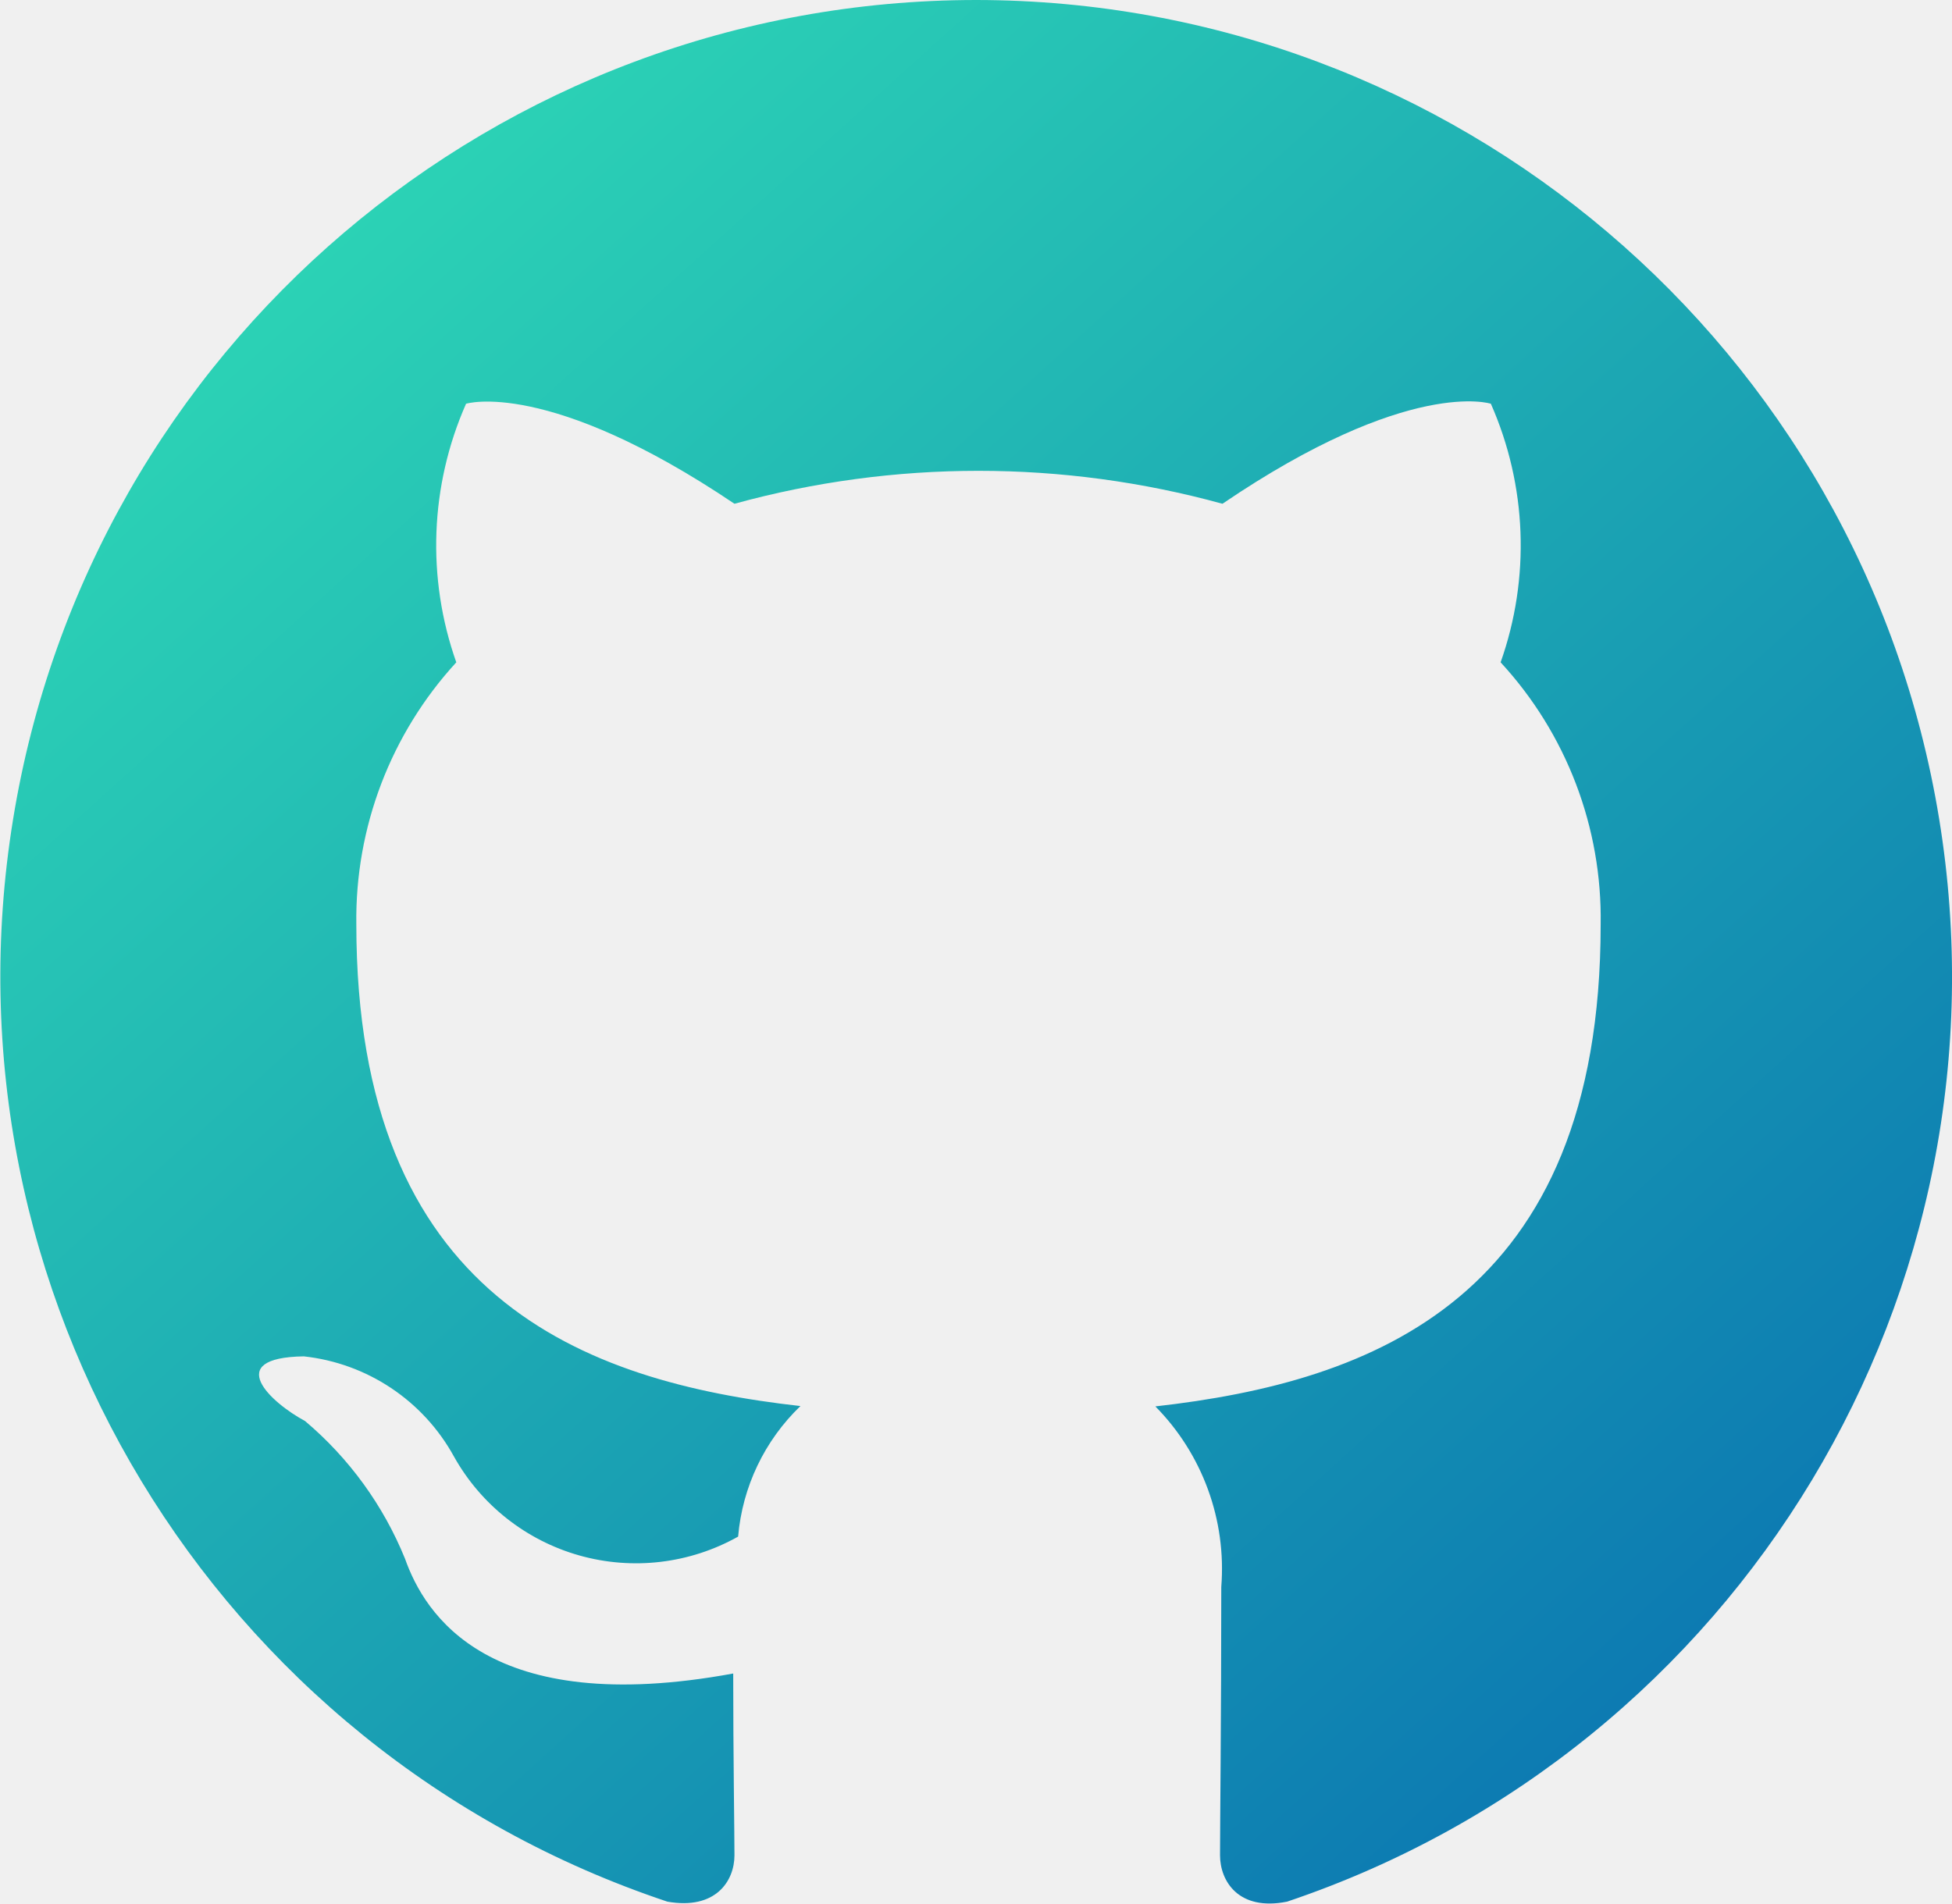
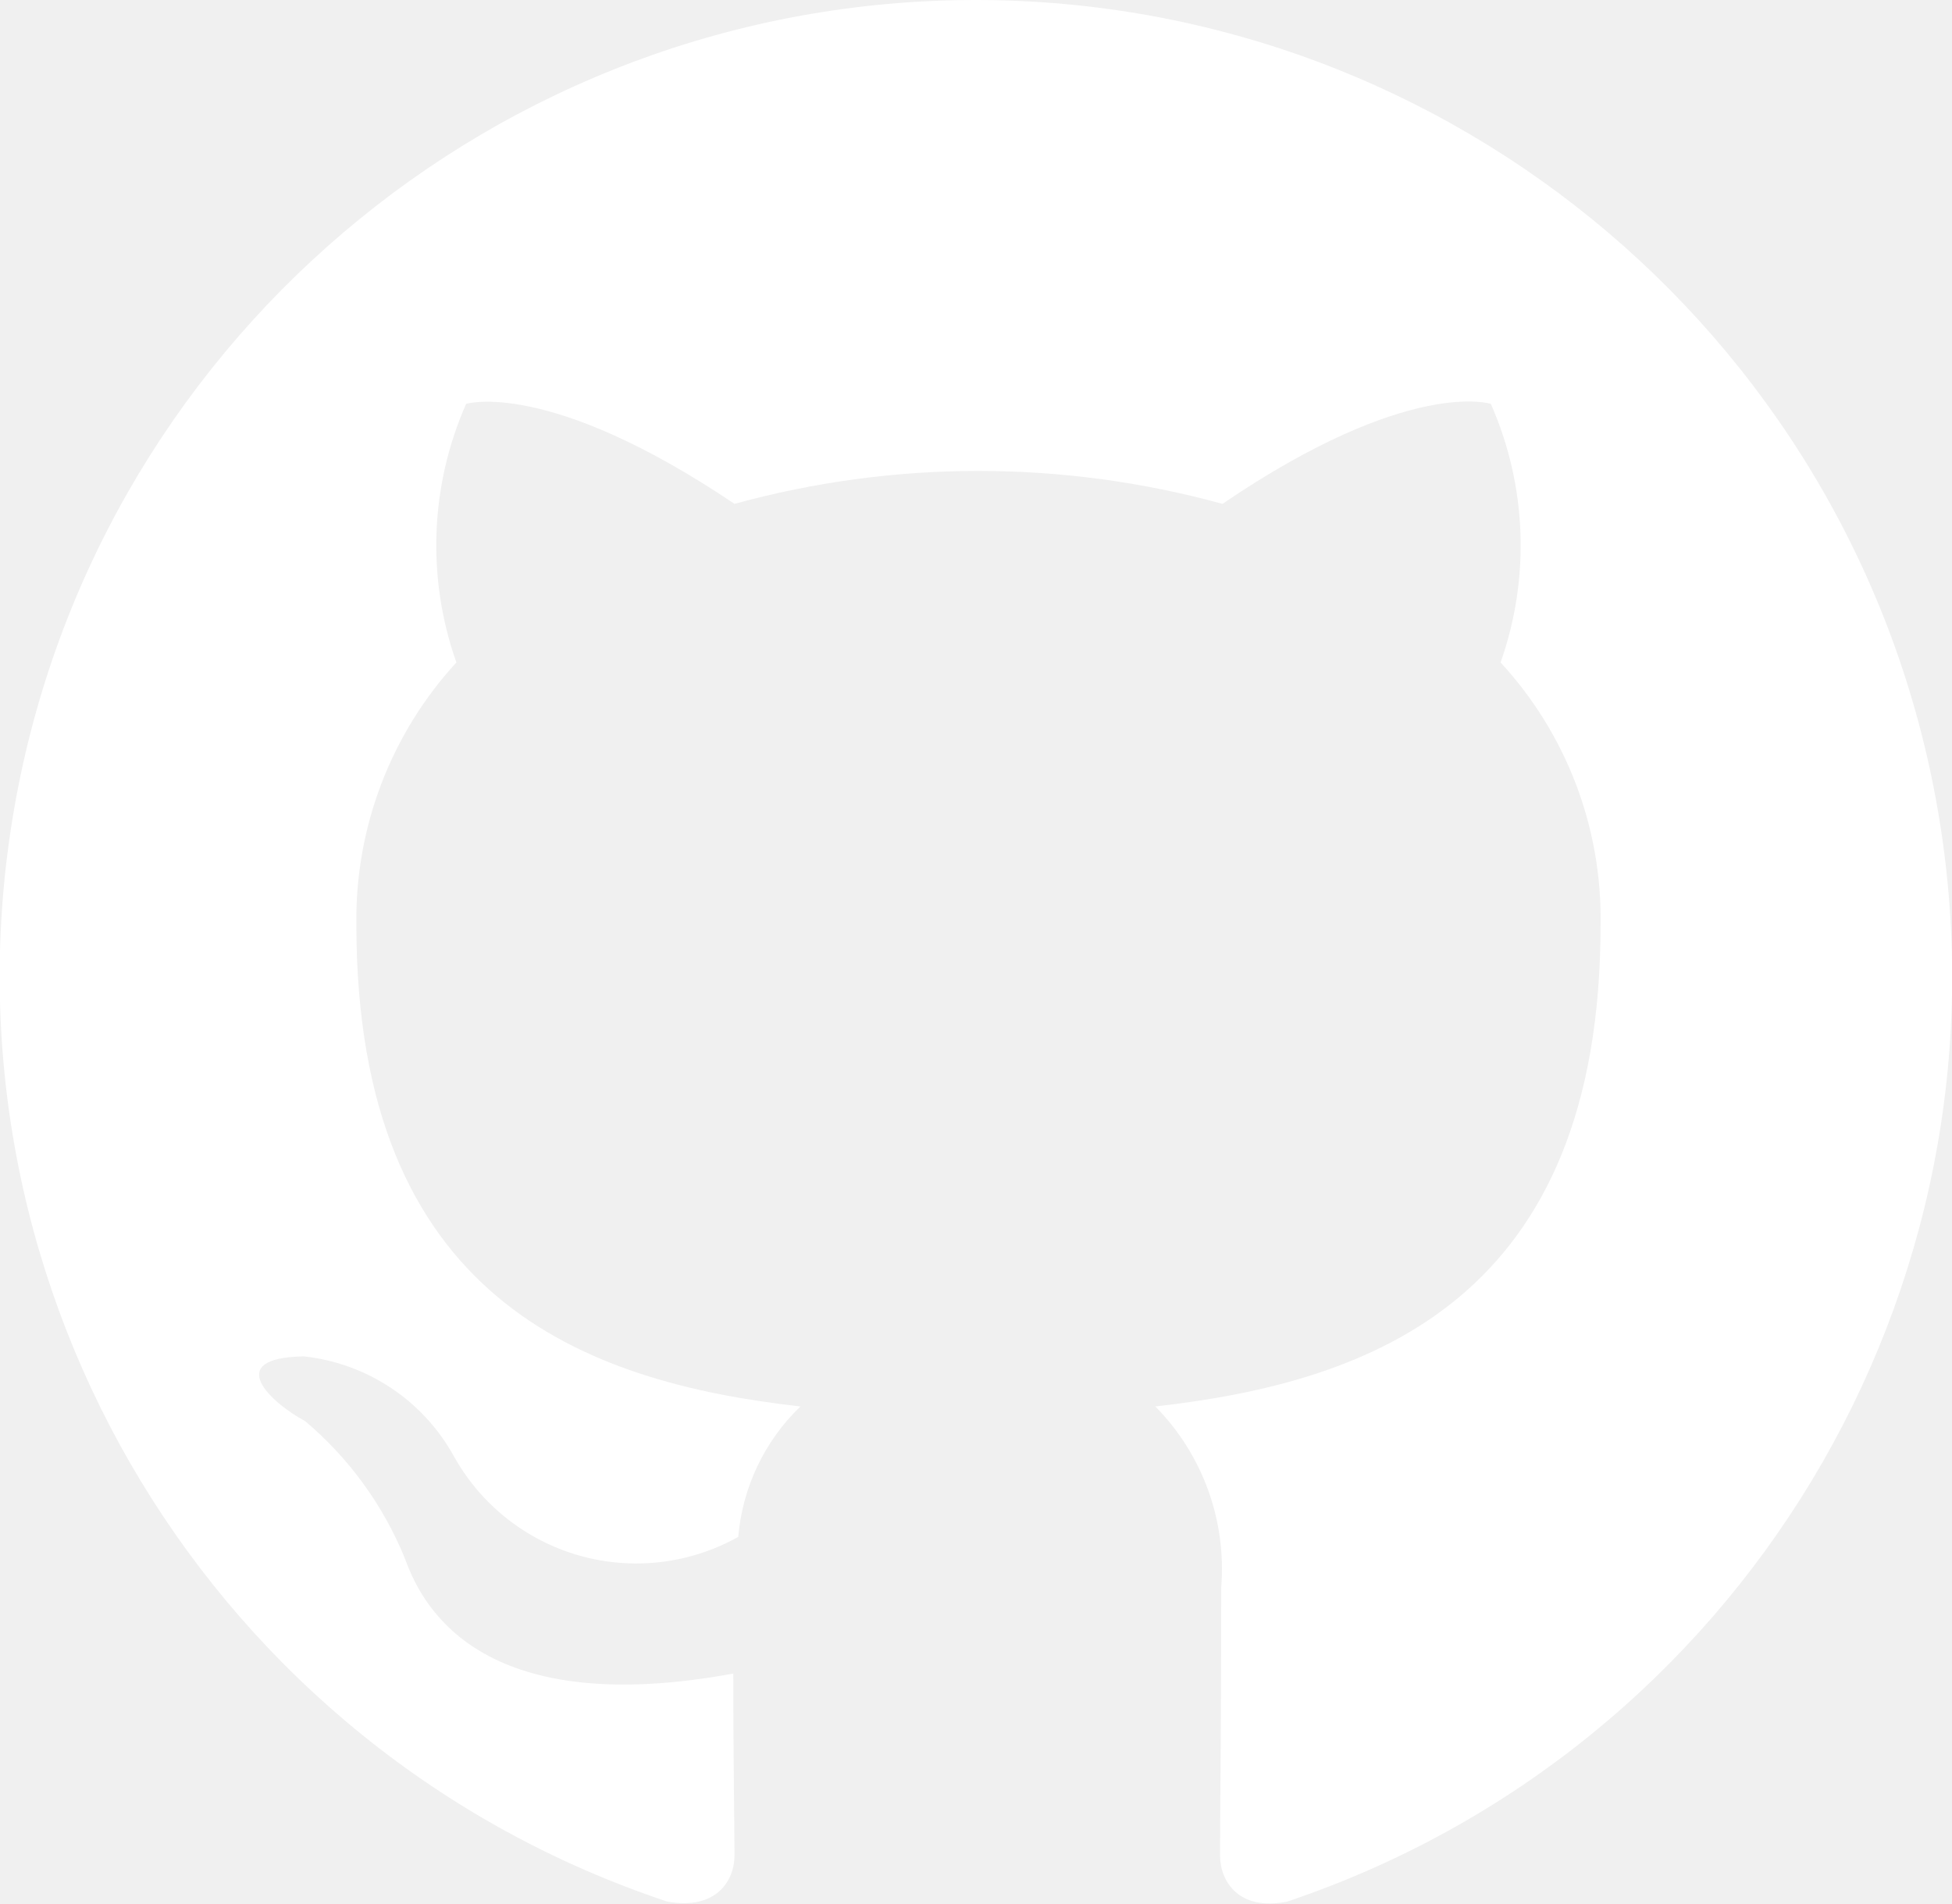
- <svg xmlns="http://www.w3.org/2000/svg" width="28.196" height="27.501" viewBox="0 0 28.196 27.501">
-   <defs>
-     <linearGradient id="linear-gradient" x2="0.939" y2="1" gradientUnits="objectBoundingBox">
-       <stop offset="0" stop-color="#32e4b6" />
-       <stop offset="1" stop-color="#086eb1" />
-     </linearGradient>
-   </defs>
-   <path id="Tracciato_22740" data-name="Tracciato 22740" d="M14.1,0A14.1,14.1,0,0,0,9.64,27.474c.7.123.969-.3.969-.67,0-.335-.018-1.445-.018-2.626-3.542.652-4.459-.864-4.74-1.657A5.126,5.126,0,0,0,4.406,20.53c-.493-.264-1.2-.916-.018-.934a2.821,2.821,0,0,1,2.168,1.445A3.013,3.013,0,0,0,10.662,22.2a2.966,2.966,0,0,1,.9-1.886c-3.137-.352-6.415-1.568-6.415-6.961A5.487,5.487,0,0,1,6.591,9.569a5.066,5.066,0,0,1,.141-3.736s1.181-.37,3.877,1.445a13.292,13.292,0,0,1,7.049,0c2.7-1.833,3.877-1.445,3.877-1.445a5.066,5.066,0,0,1,.141,3.736,5.455,5.455,0,0,1,1.445,3.789c0,5.41-3.3,6.608-6.432,6.961a3.339,3.339,0,0,1,.952,2.608c0,1.886-.018,3.4-.018,3.877,0,.37.264.811.969.67A14.106,14.106,0,0,0,14.1,0Z" fill-rule="evenodd" fill="url(#linear-gradient)" />
+ <svg xmlns="http://www.w3.org/2000/svg" width="22.446" height="21.892" viewBox="0 0 22.446 21.892">
+   <path id="Tracciato_22740" data-name="Tracciato 22740" d="M11.223,0A11.223,11.223,0,0,0,7.674,21.871c.561.1.772-.238.772-.533,0-.267-.014-1.15-.014-2.09-2.82.519-3.549-.687-3.774-1.319a4.081,4.081,0,0,0-1.15-1.585c-.393-.21-.954-.729-.014-.744a2.246,2.246,0,0,1,1.726,1.15,2.4,2.4,0,0,0,3.269.926,2.361,2.361,0,0,1,.715-1.5c-2.5-.281-5.106-1.249-5.106-5.541a4.368,4.368,0,0,1,1.15-3.016,4.033,4.033,0,0,1,.112-2.974s.94-.295,3.086,1.15a10.581,10.581,0,0,1,5.611,0c2.146-1.459,3.086-1.15,3.086-1.15a4.033,4.033,0,0,1,.112,2.974,4.342,4.342,0,0,1,1.15,3.016c0,4.307-2.623,5.261-5.12,5.541a2.658,2.658,0,0,1,.758,2.076c0,1.5-.014,2.708-.014,3.086,0,.295.21.645.772.533A11.229,11.229,0,0,0,11.223,0Z" fill="#fff" fill-rule="evenodd" />
</svg>
